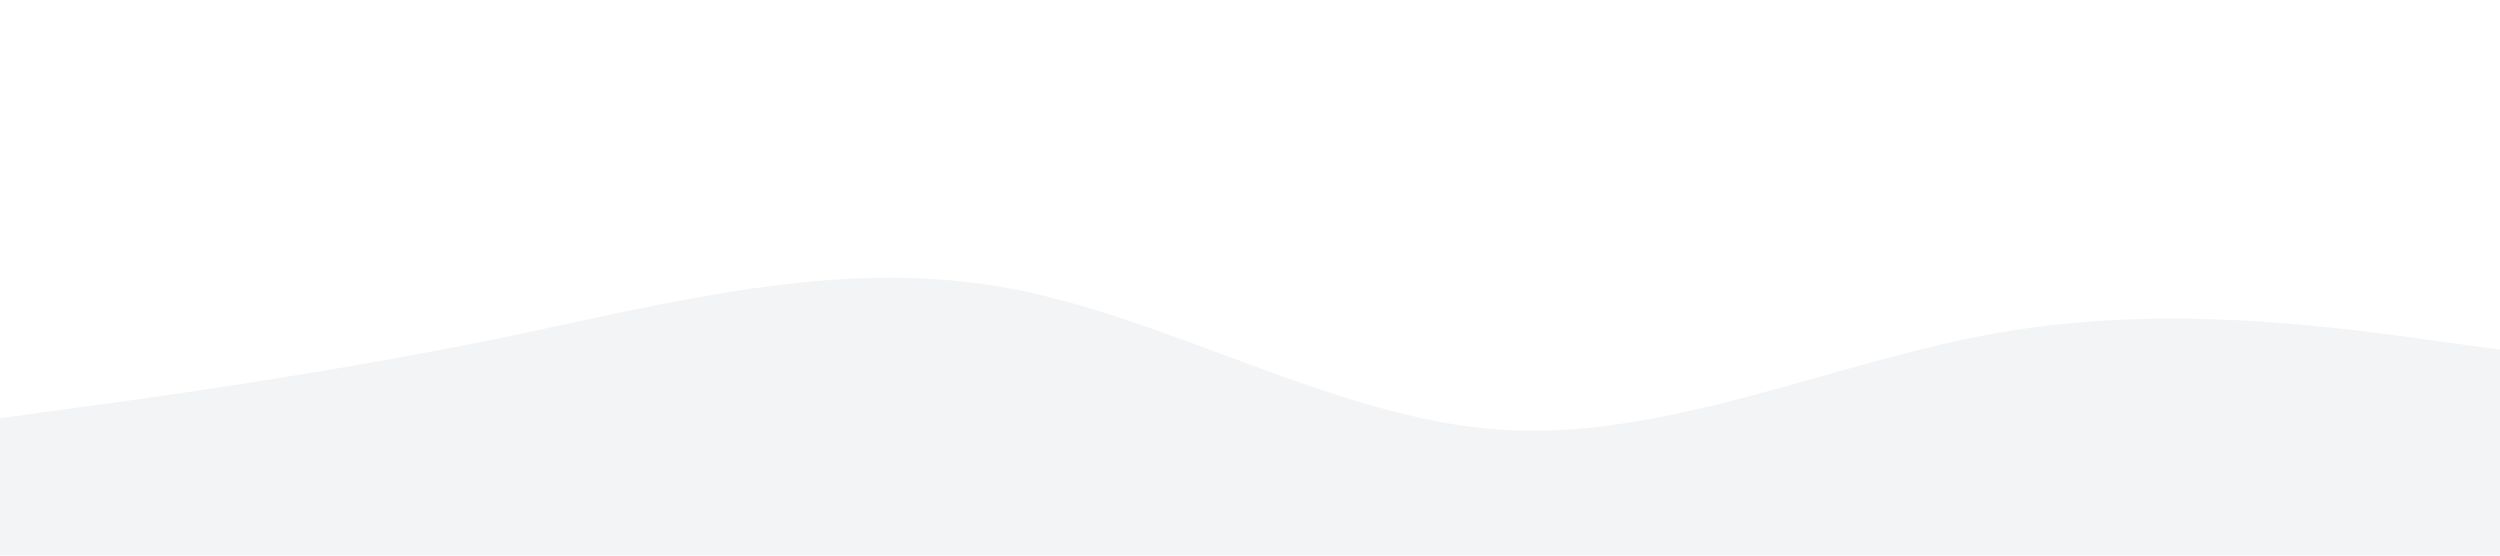
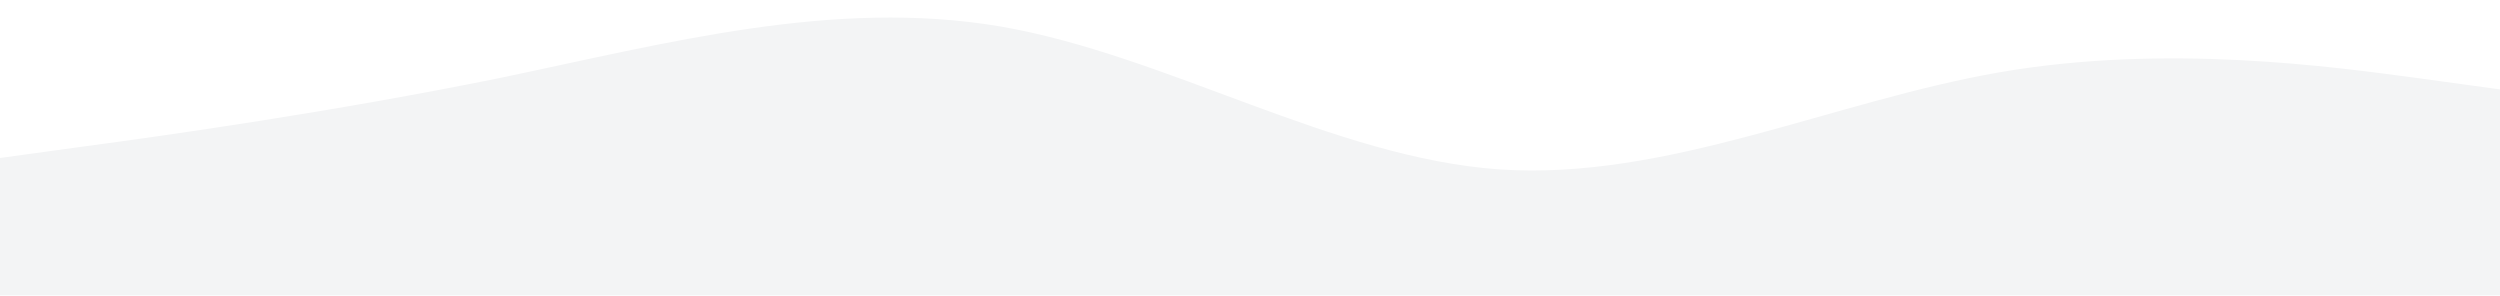
- <svg xmlns="http://www.w3.org/2000/svg" version="1.1" id="Layer_1" x="0px" y="0px" viewBox="0 0 1440 320" style="enable-background:new 0 0 1440 320;" xml:space="preserve">
+ <svg xmlns="http://www.w3.org/2000/svg" version="1.1" id="Layer_1" x="0px" y="0px" viewBox="0 0 1440 170.1" style="enable-background:new 0 0 1440 170.1;" xml:space="preserve">
  <style type="text/css">
	.st0{fill:#F3F4F5;}
</style>
-   <path class="st0" d="M0,240.9l48-6.6c48-6.4,144-20,240-39.5c96-20,192-45.9,288-29.7c96,16.5,192,75.8,288,82.4  c96,6.4,192-39.4,288-56s192-3.1,240,3.3l48,6.6V320h-48c-48,0-144,0-240,0s-192,0-288,0s-192,0-288,0s-192,0-288,0s-192,0-240,0H0  V240.9z" />
+   <path class="st0" d="M0,91l48-6.6c48-6.4,144-20,240-39.5c96-20,192-45.9,288-29.7C672,31.7,768,91,864,97.6c96,6.4,192-39.4,288-56  s192-3.1,240,3.3l48,6.6v118.6h-48c-48,0-144,0-240,0s-192,0-288,0s-192,0-288,0s-192,0-288,0s-192,0-240,0H0V91z" />
</svg>
